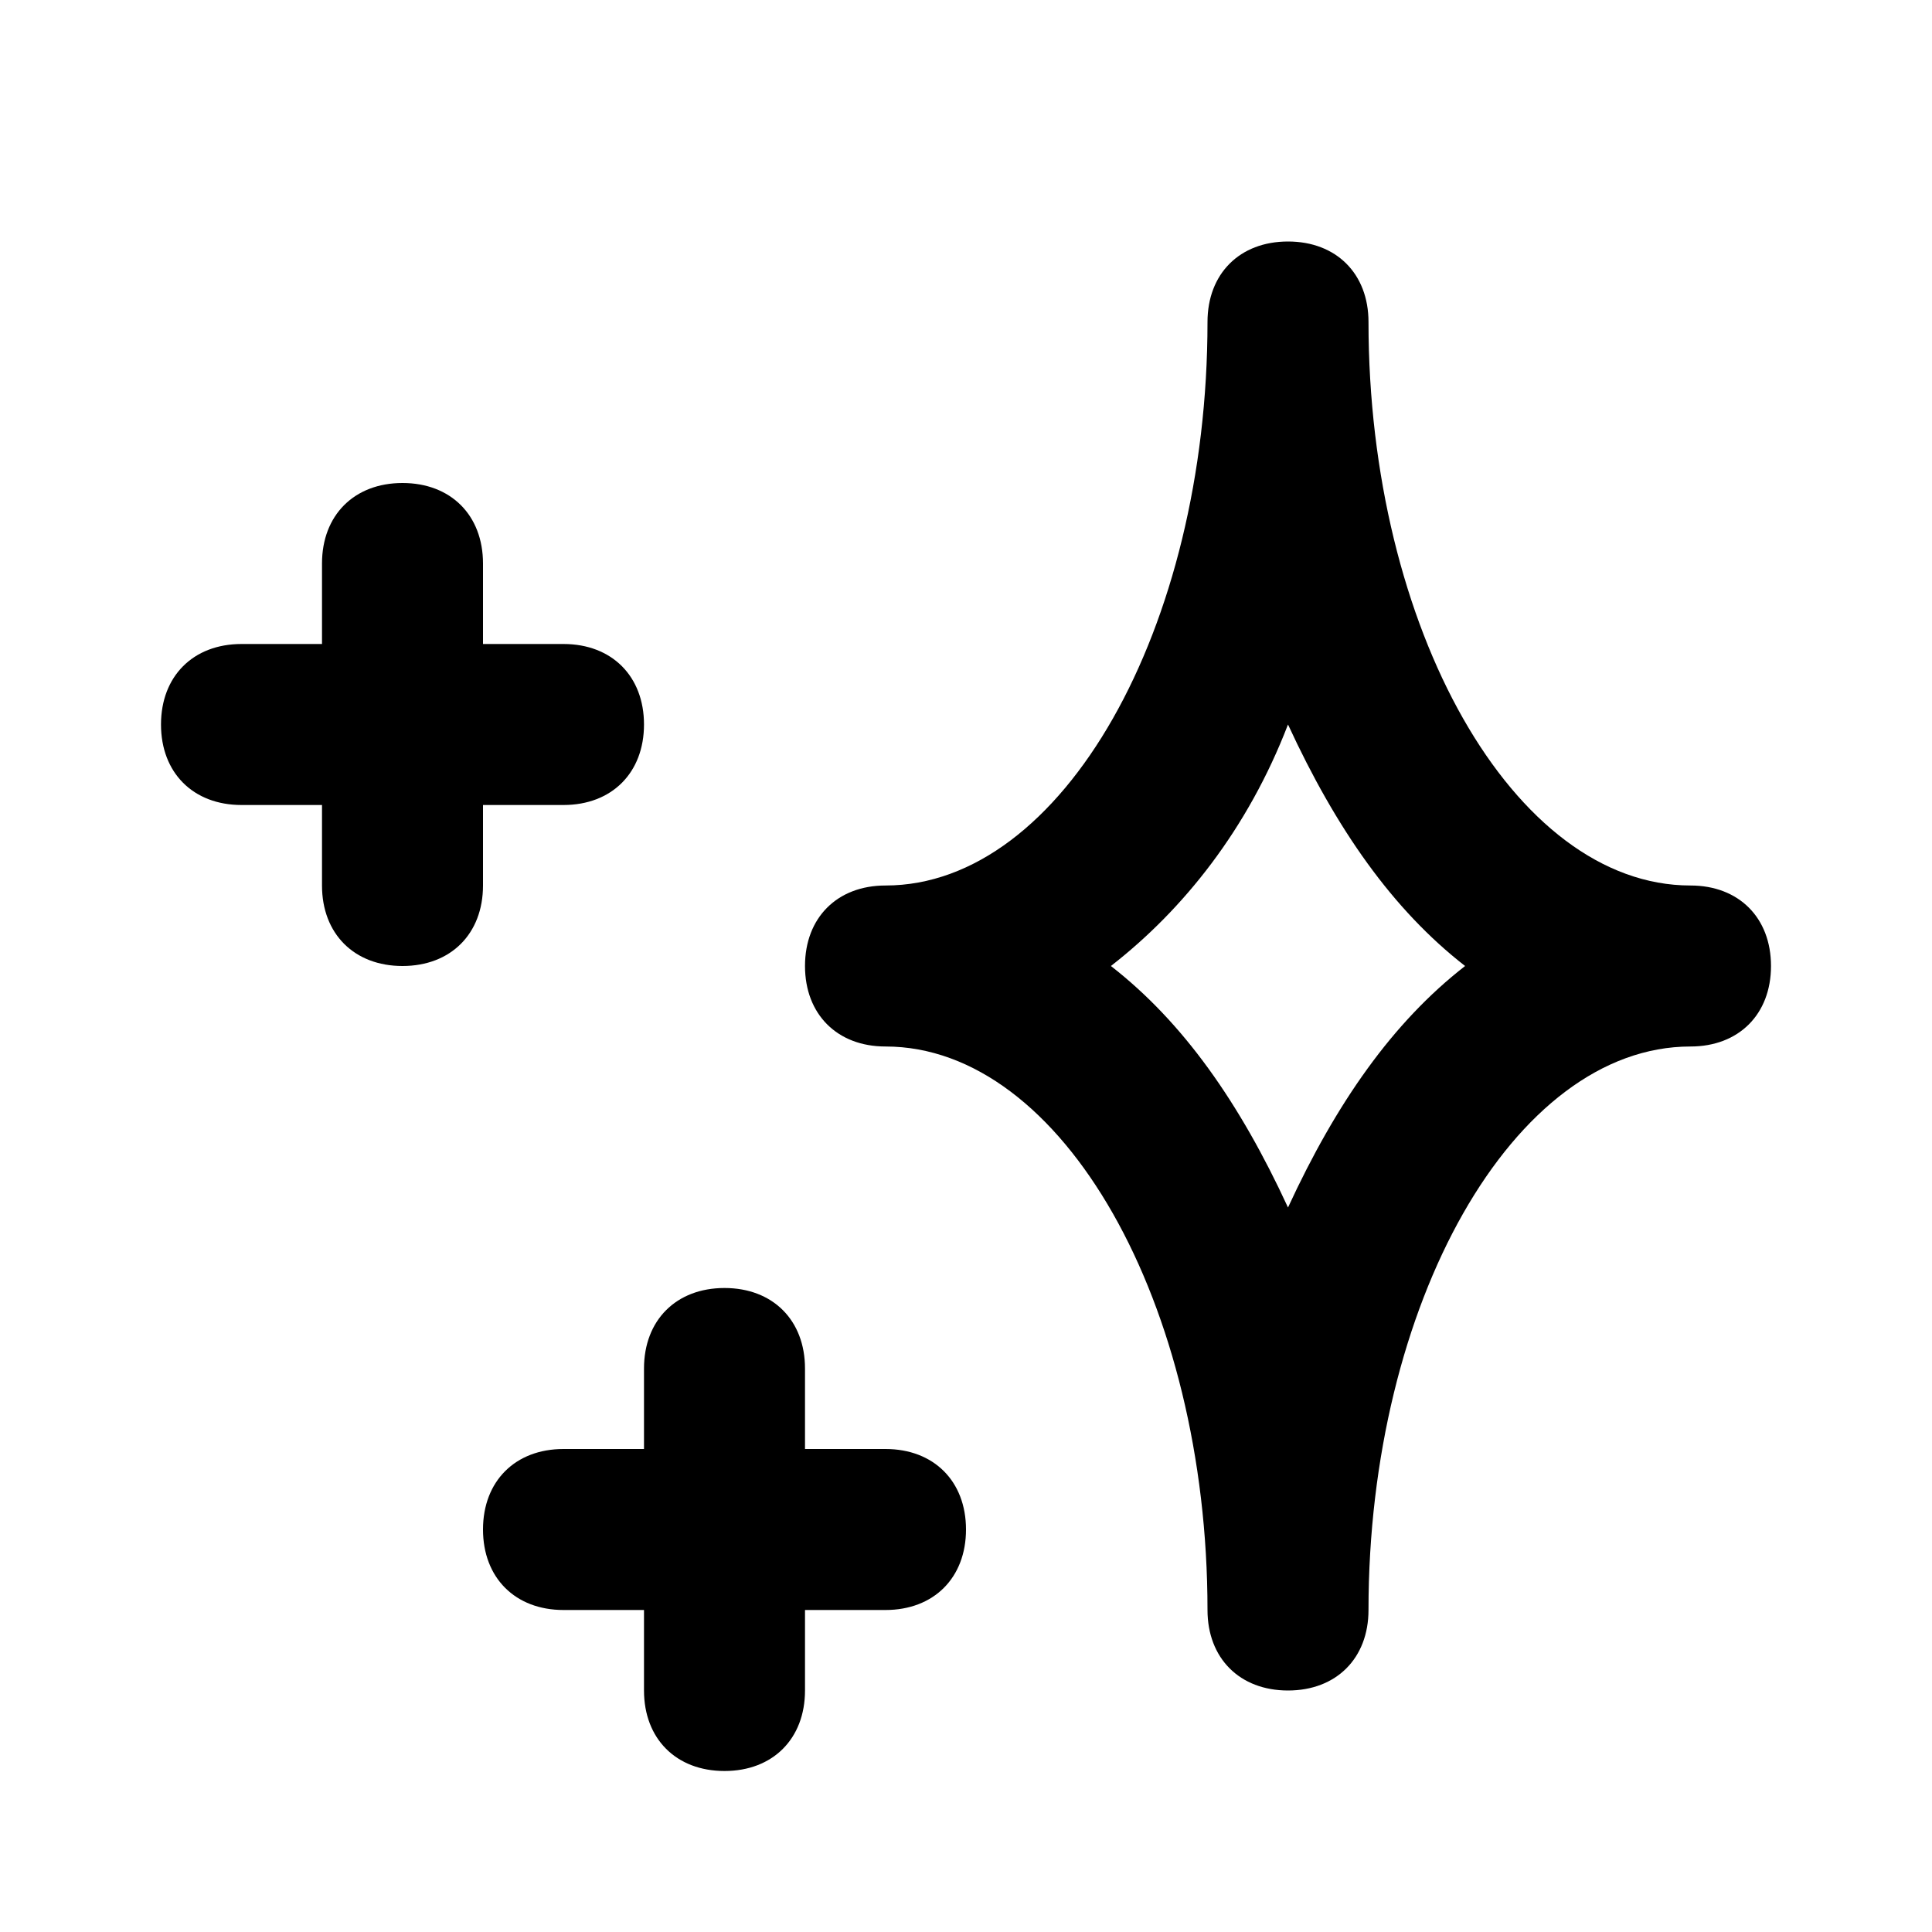
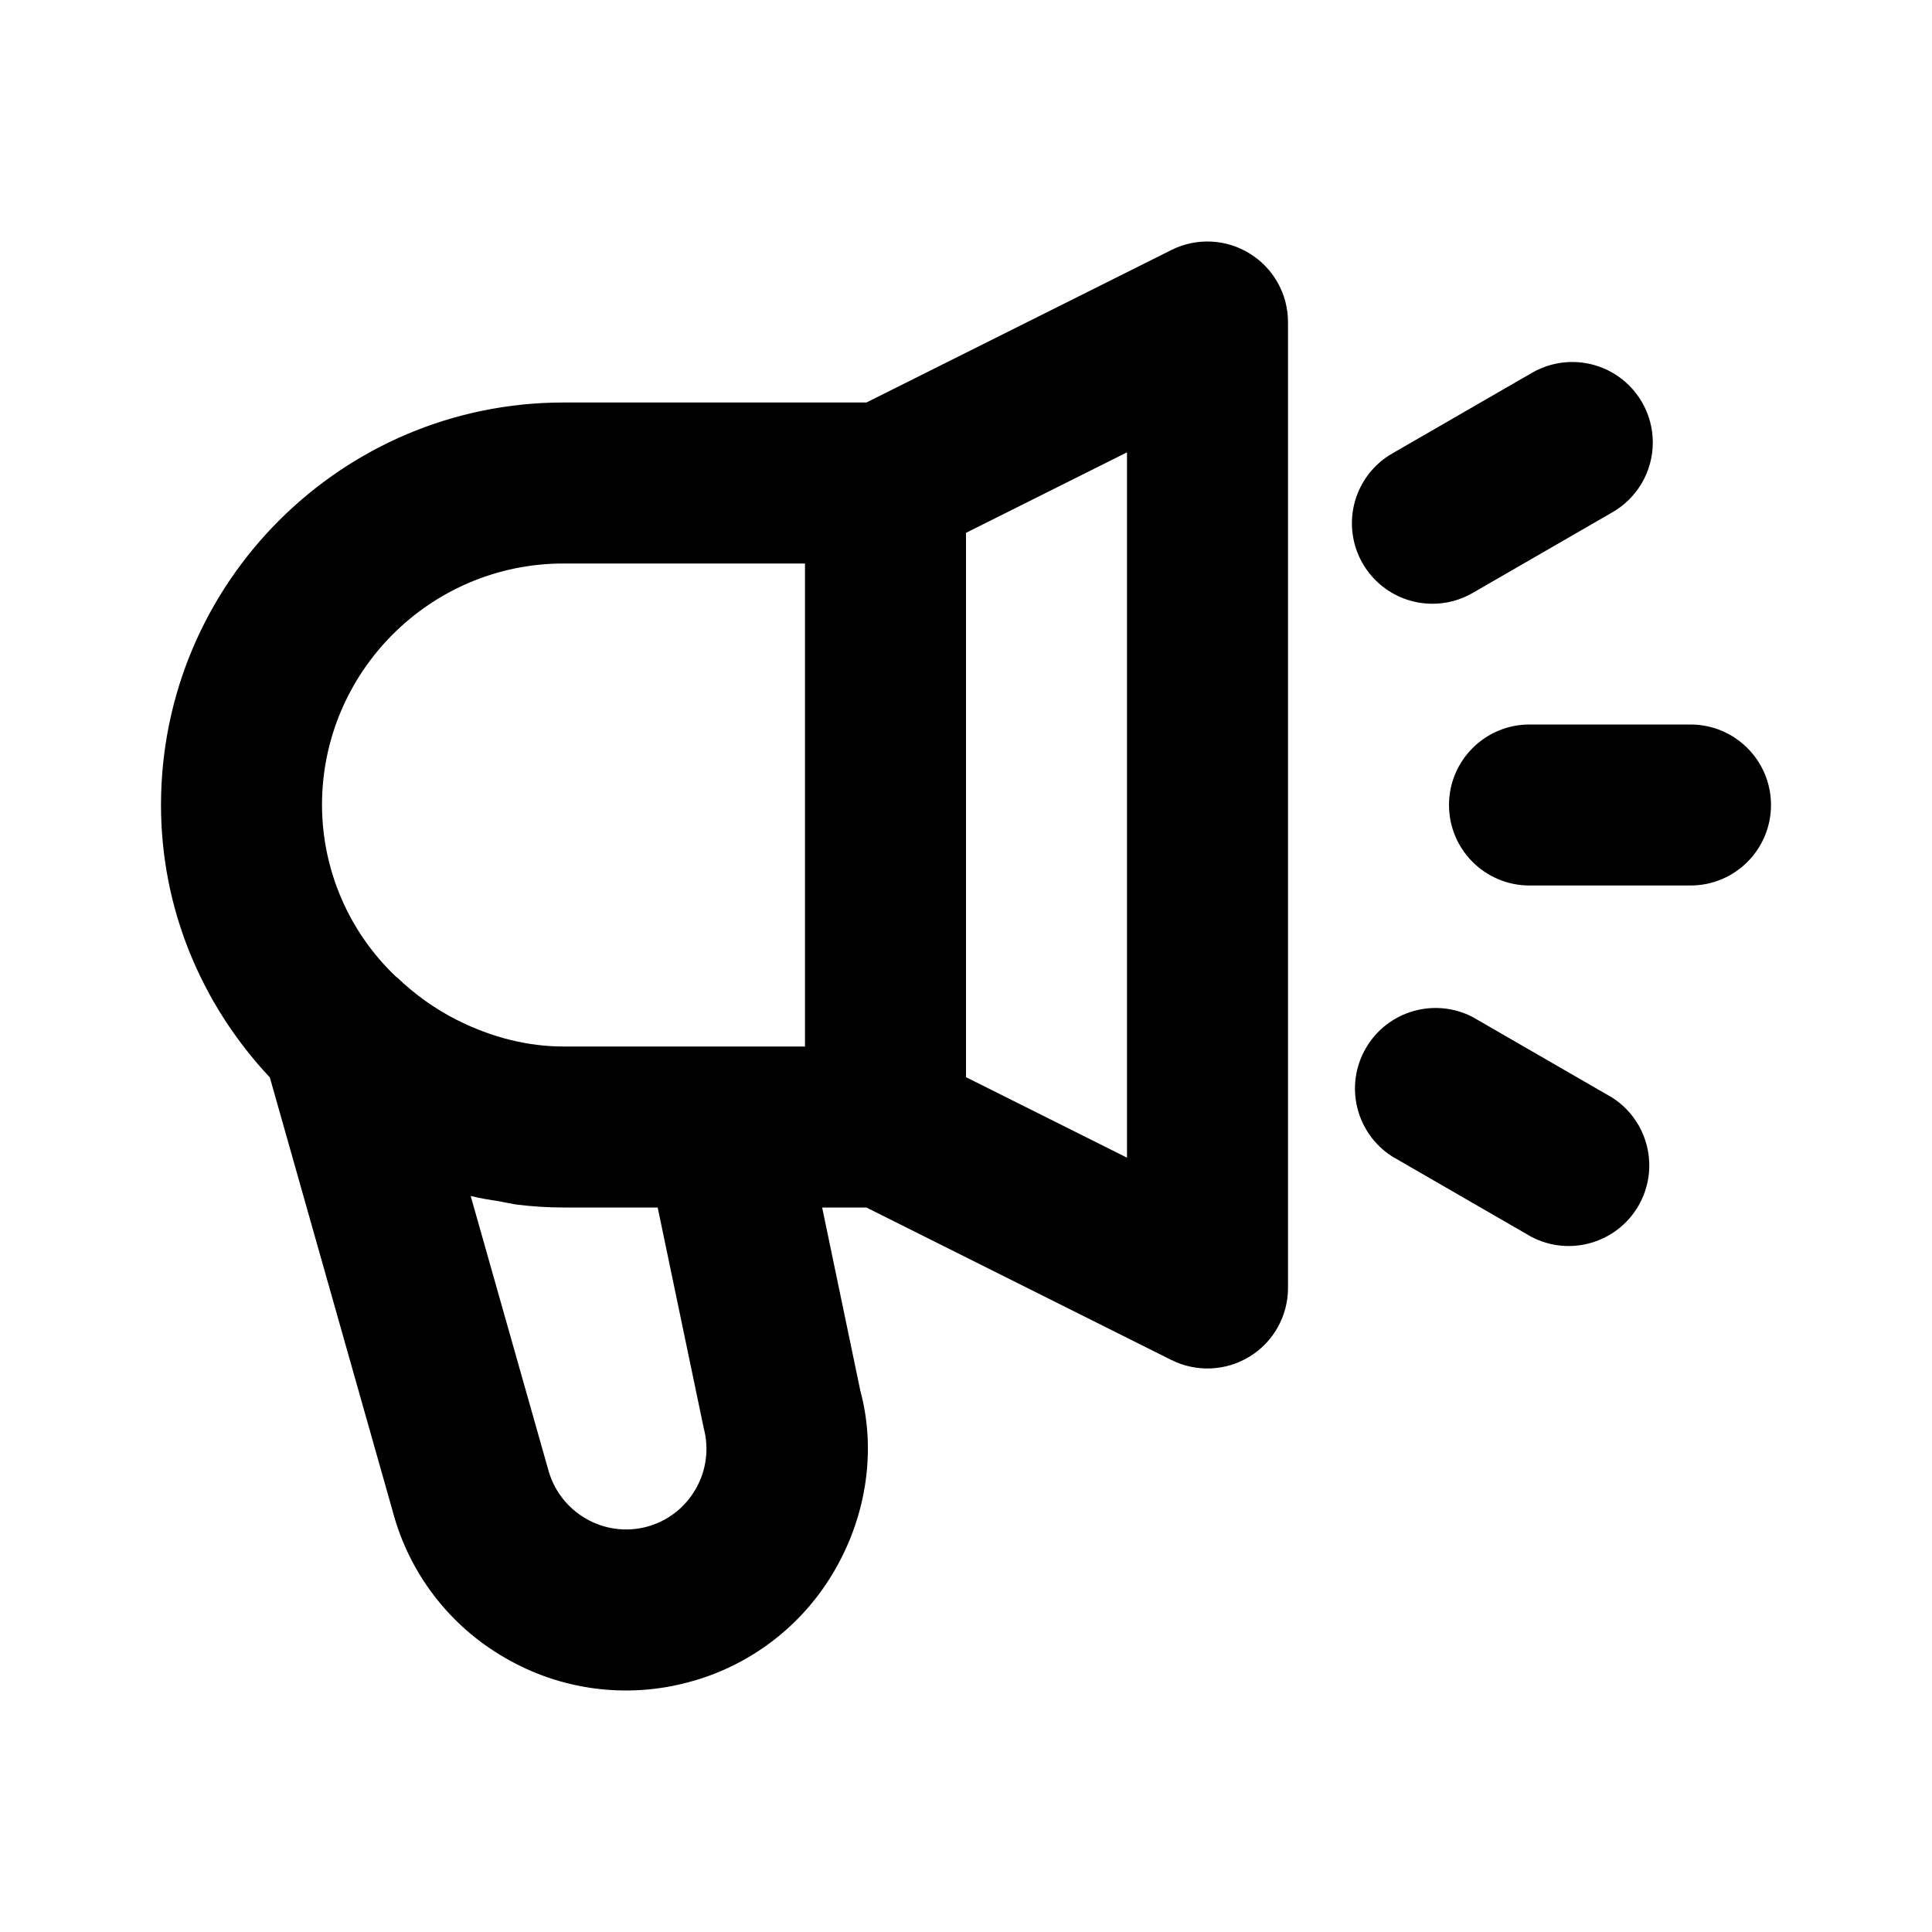
- <svg xmlns="http://www.w3.org/2000/svg" version="1.1" id="Layer_1" x="0px" y="0px" viewBox="0 0 24 24" style="enable-background:new 0 0 24 24;" xml:space="preserve">
-   <g>
-     <path d="M6,10h1c0.6,0,1-0.4,1-1S7.6,8,7,8H6V7c0-0.6-0.4-1-1-1S4,6.4,4,7v1H3C2.4,8,2,8.4,2,9s0.4,1,1,1h1v1c0,0.6,0.4,1,1,1   s1-0.4,1-1V10z" />
-     <path d="M11,18h-1v-1c0-0.6-0.4-1-1-1s-1,0.4-1,1v1H7c-0.6,0-1,0.4-1,1s0.4,1,1,1h1v1c0,0.6,0.4,1,1,1s1-0.4,1-1v-1h1   c0.6,0,1-0.4,1-1S11.6,18,11,18z" />
-     <path d="M21,11c-2.2,0-4-3.2-4-7c0-0.6-0.4-1-1-1s-1,0.4-1,1c0,3.8-1.8,7-4,7c-0.6,0-1,0.4-1,1s0.4,1,1,1c2.2,0,4,3.2,4,7   c0,0.6,0.4,1,1,1s1-0.4,1-1c0-3.8,1.8-7,4-7c0.6,0,1-0.4,1-1S21.6,11,21,11z M16,15c-0.6-1.3-1.3-2.3-2.2-3c0.9-0.7,1.7-1.7,2.2-3   c0.6,1.3,1.3,2.3,2.2,3C17.3,12.7,16.6,13.7,16,15z" />
-   </g>
+ <svg xmlns="http://www.w3.org/2000/svg" viewBox="0 0 24 24">
+   <path d="M15.525 3.15a.998.998 0 0 0-.972-.045L10.763 5H7c-2.757 0-5 2.243-5 5 0 1.283.5 2.476 1.352 3.384l1.527 5.392a2.976 2.976 0 0 0 1.398 1.82 2.984 2.984 0 0 0 2.276.301 2.976 2.976 0 0 0 1.82-1.398c.401-.695.508-1.504.315-2.22L10.213 15h.55l3.79 1.895a1.003 1.003 0 0 0 .972-.044A1 1 0 0 0 16 16V4a1 1 0 0 0-.475-.85ZM7 7h3v6H7c-.443 0-.89-.111-1.327-.331a3.083 3.083 0 0 1-.74-.527c-.004-.005-.01-.007-.016-.011A2.949 2.949 0 0 1 4 10c0-1.654 1.346-3 3-3Zm1.742 10.741a.996.996 0 0 1-.101.758.994.994 0 0 1-1.364.365 1.004 1.004 0 0 1-.47-.619l-.96-3.388.015.003c.118.03.237.046.356.066.07.012.14.03.21.039.19.023.38.035.572.035h1.17l.572 2.741ZM14 14.381l-2-1V6.619l2-1v8.764ZM21 9h-2a1 1 0 1 0 0 2h2a1 1 0 1 0 0-2ZM20.026 13.634l-1.732-1a1.001 1.001 0 0 0-1 1.732l1.732 1a1.001 1.001 0 0 0 1-1.732ZM17.795 7.5c.17 0 .342-.043.499-.134l1.732-1a1 1 0 1 0-1-1.732l-1.732 1a1 1 0 0 0 .5 1.866Z" />
</svg>
